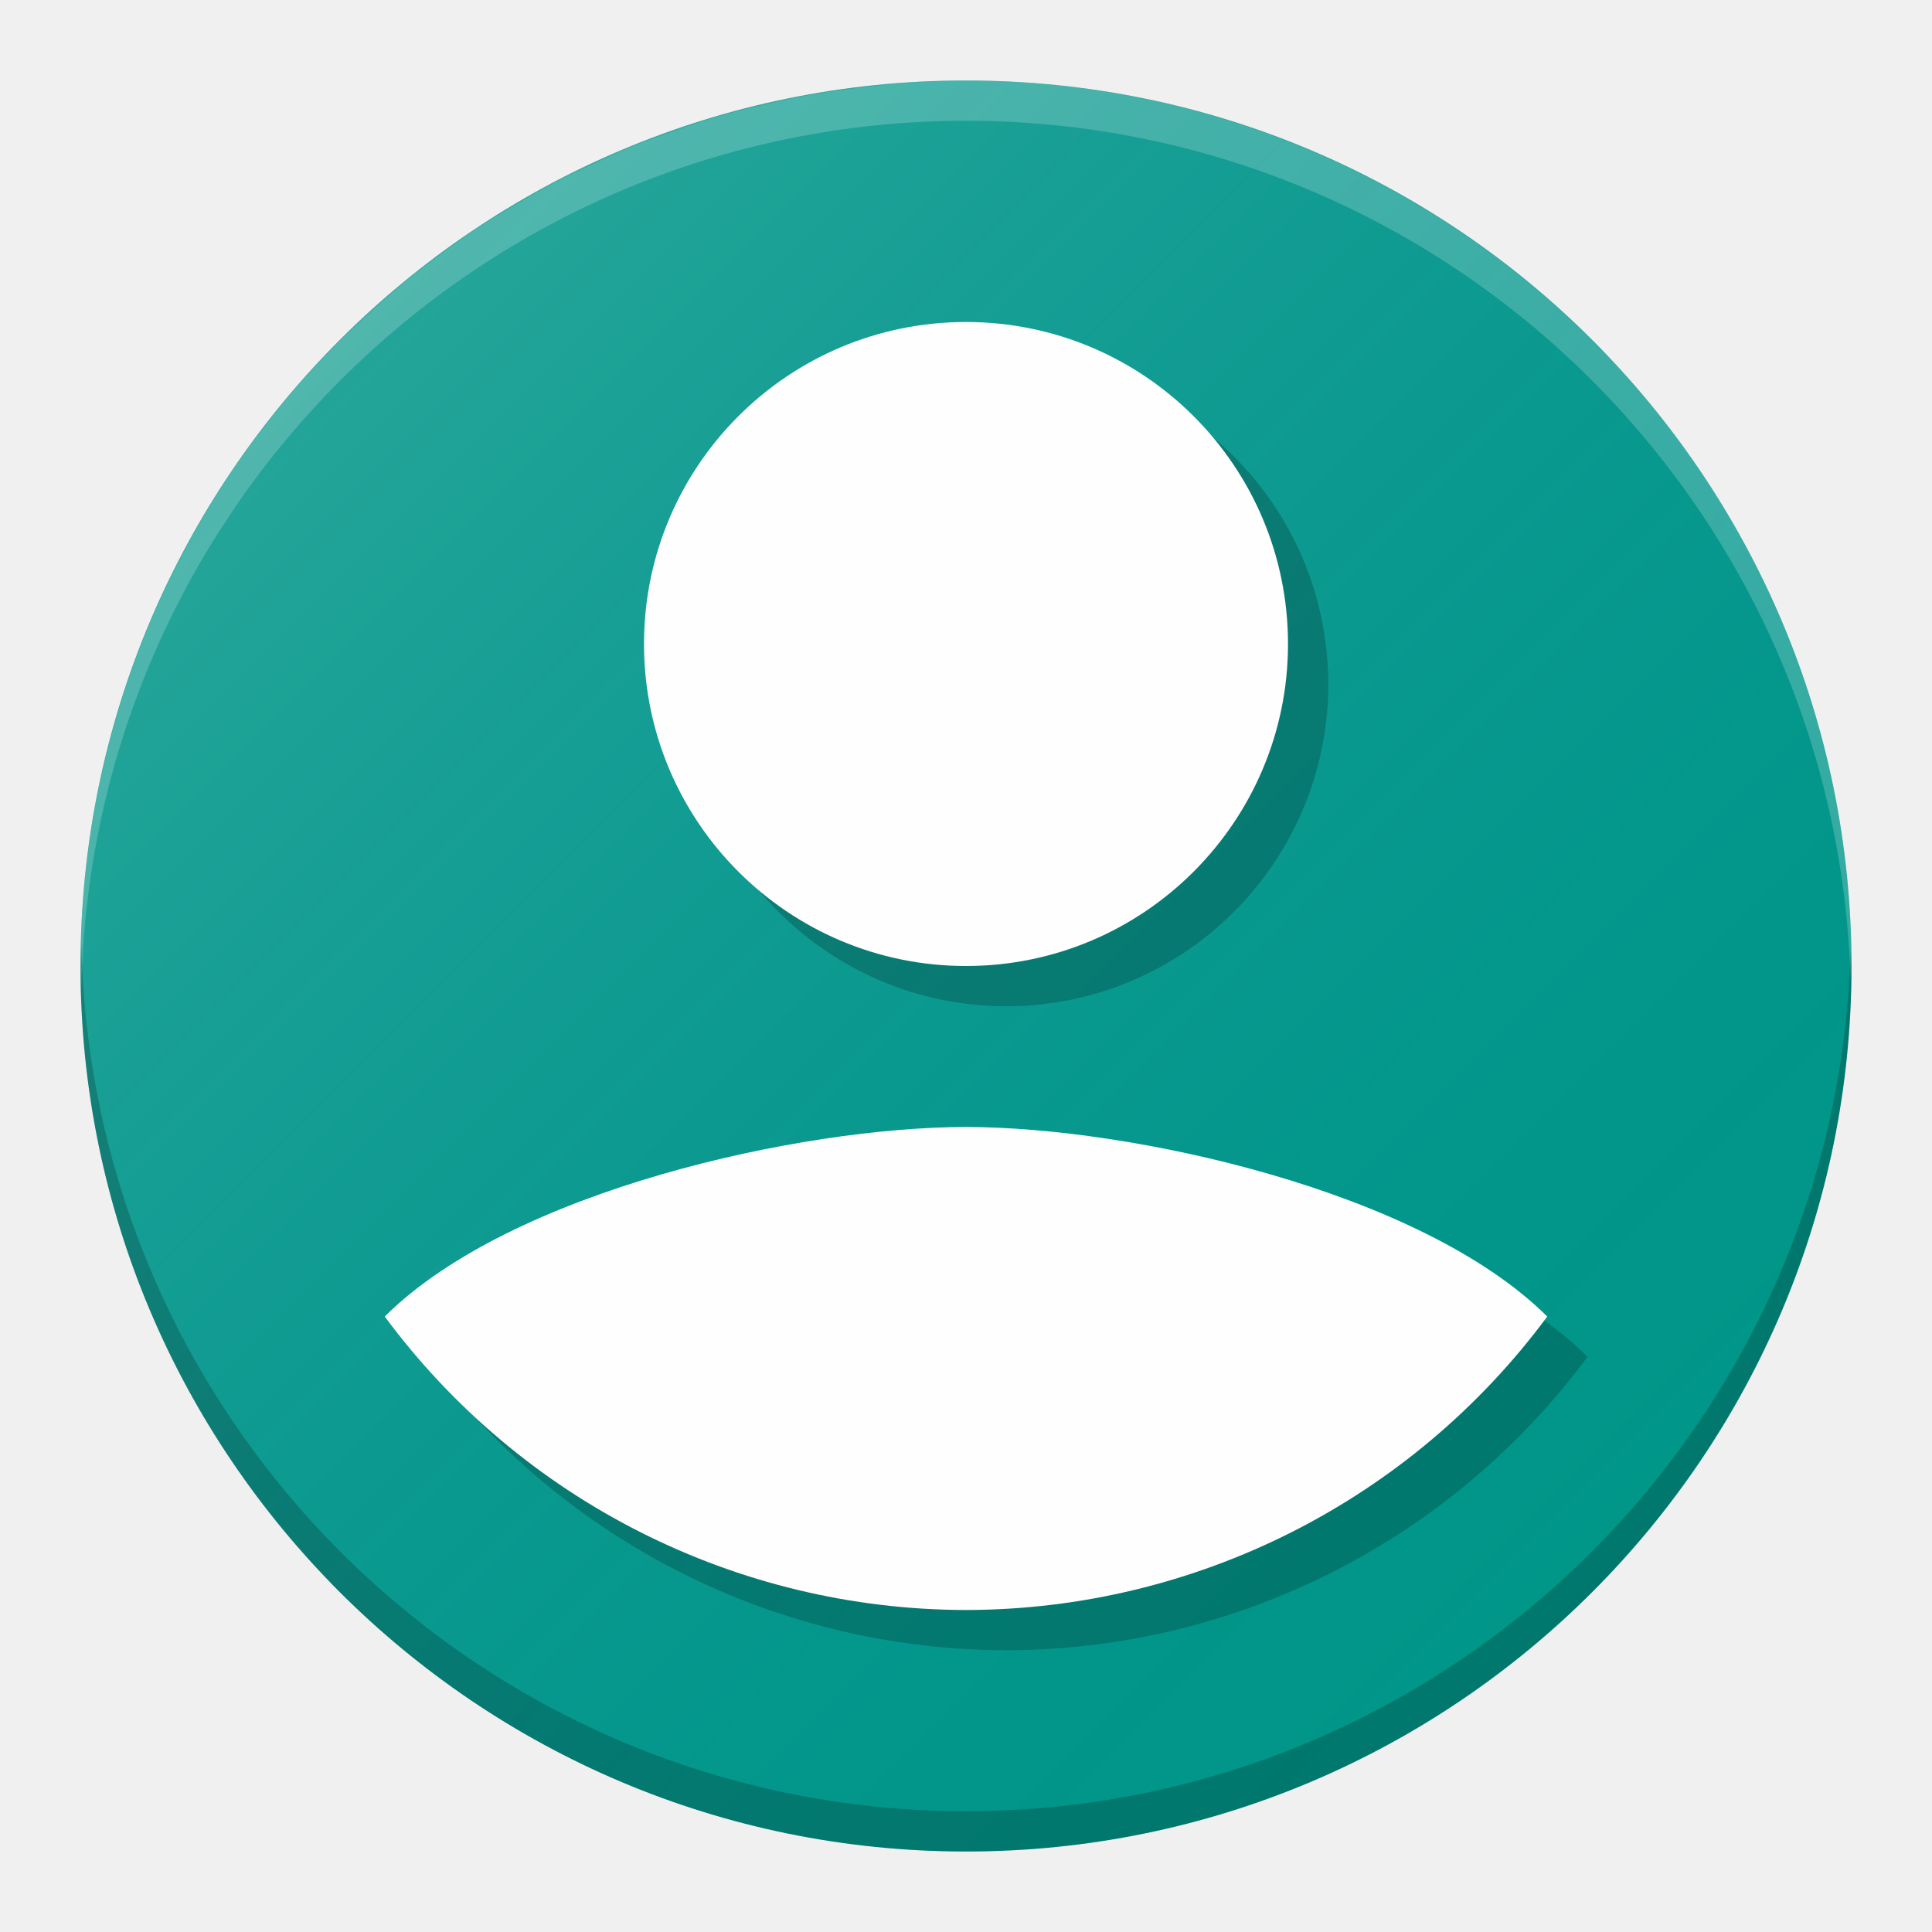
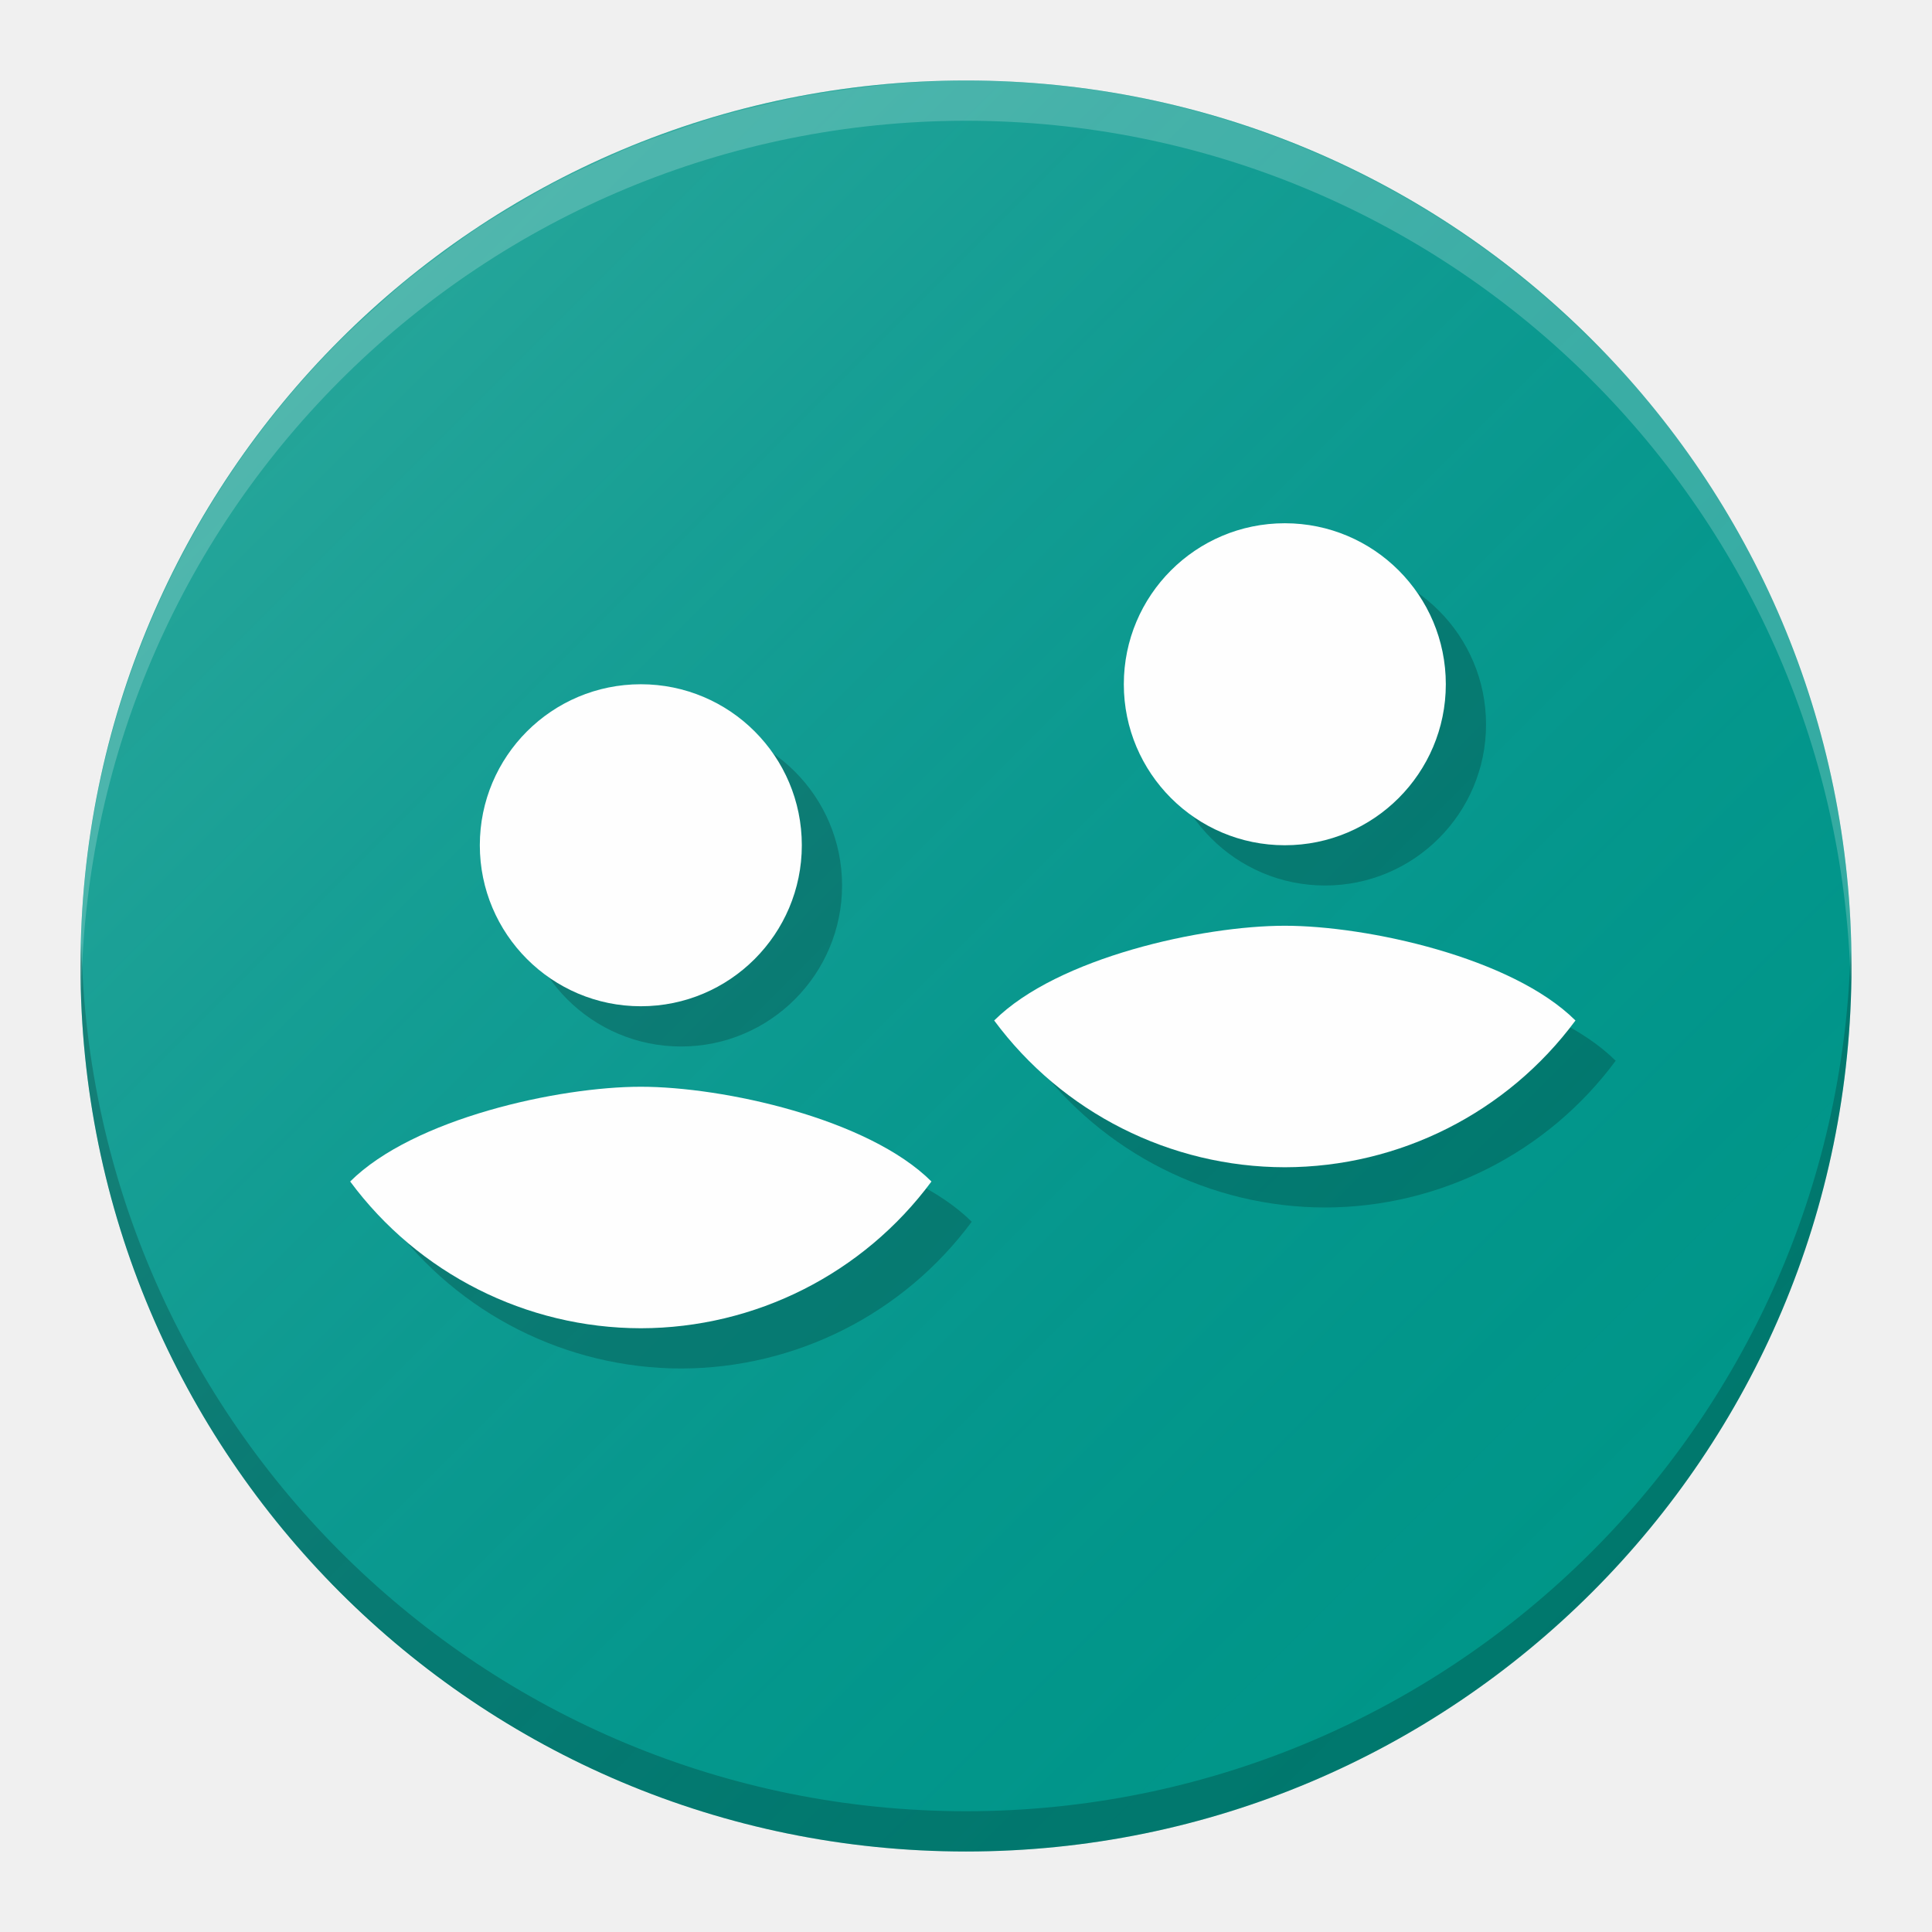
<svg xmlns="http://www.w3.org/2000/svg" xmlns:xlink="http://www.w3.org/1999/xlink" width="48" height="48" viewBox="0 0 48 48" id="svg2" version="1.1">
  <defs id="defs4">
    <filter style="color-interpolation-filters:sRGB" id="filter4630">
      <feFlood flood-opacity="1" flood-color="rgb(0,0,0)" result="flood" id="feFlood4632" />
      <feComposite in="flood" in2="SourceGraphic" operator="in" result="composite1" id="feComposite4634" />
      <feGaussianBlur in="composite1" stdDeviation="0.5" result="blur" id="feGaussianBlur4636" />
      <feOffset dx="0" dy="0.5" result="offset" id="feOffset4638" />
      <feComposite in="SourceGraphic" in2="offset" operator="over" result="composite2" id="feComposite4640" />
    </filter>
    <linearGradient id="linearGradient4165">
      <stop style="stop-color:#ffffff;stop-opacity:0.15" offset="0" id="stop4167" />
      <stop style="stop-color:#177ed5;stop-opacity:0;" offset="1" id="stop4169" />
    </linearGradient>
    <linearGradient xlink:href="#linearGradient4165" id="linearGradient4171-1" x1="7" y1="1011.362" x2="41" y2="1045.362" gradientUnits="userSpaceOnUse" gradientTransform="matrix(0.9565217,0,0,0.9565217,1.04348,44.71166)" />
  </defs>
  <g id="layer1" transform="translate(0,-1004.362)">
    <circle style="fill:#009688;fill-opacity:1;stroke:none;stroke-width:2;stroke-linecap:round;stroke-linejoin:round;stroke-miterlimit:4;stroke-dasharray:none;stroke-opacity:1" id="path4136" cx="24" cy="1028.362" r="22" />
    <path style="fill:url(#linearGradient4171-1);fill-opacity:1;stroke:none;stroke-width:2;stroke-linecap:round;stroke-linejoin:round;stroke-miterlimit:4;stroke-dasharray:none;stroke-opacity:1" d="m 24,1006.362 a 22,22 0 0 0 -1.891,0.095 22,22 0 0 0 -1.037,0.125 22,22 0 0 0 -1.143,0.174 22,22 0 0 0 -1.022,0.23 22,22 0 0 0 -1.102,0.28 22,22 0 0 0 -1.016,0.338 22,22 0 0 0 -1.065,0.389 22,22 0 0 0 -0.975,0.437 22,22 0 0 0 -1.009,0.488 22,22 0 0 0 -0.94,0.538 22,22 0 0 0 -0.955,0.585 22,22 0 0 0 -0.876,0.628 22,22 0 0 0 -0.893,0.68 22,22 0 0 0 -0.788,0.691 22,22 0 0 0 -0.846,0.788 A 22,22 0 0 0 2,1028.362 a 22,22 0 0 0 6.197,15.304 l 0.032,0 a 22,22 0 0 0 15.771,6.696 22,22 0 0 0 1.868,-0.094 22,22 0 0 0 1.082,-0.131 22,22 0 0 0 1.121,-0.17 22,22 0 0 0 1.022,-0.23 22,22 0 0 0 1.102,-0.28 22,22 0 0 0 1.016,-0.338 22,22 0 0 0 1.065,-0.389 22,22 0 0 0 0.975,-0.437 22,22 0 0 0 1.009,-0.488 22,22 0 0 0 0.94,-0.538 22,22 0 0 0 0.955,-0.585 22,22 0 0 0 0.876,-0.628 22,22 0 0 0 0.893,-0.68 22,22 0 0 0 0.788,-0.691 22,22 0 0 0 0.846,-0.788 22,22 0 0 0 6.442,-15.533 22,22 0 0 0 -6.199,-15.304 l -0.03,0 A 22,22 0 0 0 24,1006.362 Z" id="circle4163-3" />
    <path style="fill:#ffffff;fill-opacity:0.2;stroke:none;stroke-width:2;stroke-linecap:round;stroke-linejoin:round;stroke-miterlimit:4;stroke-dasharray:none;stroke-opacity:1" d="M 24 2 A 22 22 0 0 0 2 24 A 22 22 0 0 0 2.021 24.586 A 22 22 0 0 1 24 3 A 22 22 0 0 1 45.979 24.414 A 22 22 0 0 0 46 24 A 22 22 0 0 0 24 2 z " transform="translate(0,1004.362)" id="circle4149" />
    <path id="path4154" d="m 24,1050.362 a 22,22 0 0 1 -22,-22 22,22 0 0 1 0.021,-0.586 A 22,22 0 0 0 24,1049.362 a 22,22 0 0 0 21.979,-21.414 22,22 0 0 1 0.021,0.414 22,22 0 0 1 -22,22 z" style="fill:#000000;fill-opacity:0.2;stroke:none;stroke-width:2;stroke-linecap:round;stroke-linejoin:round;stroke-miterlimit:4;stroke-dasharray:none;stroke-opacity:1" />
-     <path id="path4149" d="m 25,1013.362 c -4.42,0 -8,3.58 -8,8 0,4.41 3.58,8 8,8 4.42,0 8,-3.59 8,-8 0,-4.42 -3.58,-8 -8,-8 z m 0,20 c -4.086,0 -11.293,1.575 -14.441,4.709 a 18,18 0 0 0 14.441,7.291 18,18 0 0 0 14.441,-7.291 c -3.148,-3.134 -10.355,-4.709 -14.441,-4.709 z" style="fill:#000000;fill-opacity:0.2" />
-     <path style="fill:#fefefe;fill-opacity:1" d="m 24,1012.362 c -4.42,0 -8,3.58 -8,8 0,4.41 3.58,8 8,8 4.42,0 8,-3.59 8,-8 0,-4.42 -3.58,-8 -8,-8 z m 0,20 c -4.086,0 -11.293,1.575 -14.441,4.709 A 18,18 0 0 0 24,1044.362 a 18,18 0 0 0 14.441,-7.291 C 35.293,1033.937 28.086,1032.362 24,1032.362 Z" id="path4150" />
+     <path style="fill:#000000;fill-opacity:0.2" d="m 16.921,1022.362 c -2.21,0 -4,1.79 -4,4 0,2.205 1.79,4 4,4 2.21,0 4,-1.795 4,-4 0,-2.21 -1.79,-4 -4,-4 z m 0,10 c -2.043,0 -5.646,0.787 -7.221,2.354 a 9,9 0 0 0 7.221,3.646 9,9 0 0 0 7.221,-3.646 c -1.574,-1.567 -5.177,-2.354 -7.221,-2.354 z" id="path4150-6" />
+     <path id="path4154-0" d="m 15.921,1021.362 c -2.21,0 -4,1.79 -4,4 0,2.205 1.79,4 4,4 2.21,0 4,-1.795 4,-4 0,-2.21 -1.79,-4 -4,-4 z m 0,10 c -2.043,0 -5.646,0.787 -7.221,2.354 a 9,9 0 0 0 7.221,3.646 9,9 0 0 0 7.221,-3.646 c -1.574,-1.567 -5.177,-2.354 -7.221,-2.354 z" style="fill:#fefefe;fill-opacity:1" />
+     <path id="path4158" d="m 32.92,1018.362 c -2.21,0 -4,1.79 -4,4 0,2.205 1.79,4 4,4 2.21,0 4,-1.795 4,-4 0,-2.21 -1.79,-4 -4,-4 z m 0,10 c -2.043,0 -5.646,0.787 -7.221,2.354 a 9,9 0 0 0 7.221,3.646 9,9 0 0 0 7.221,-3.646 c -1.574,-1.567 -5.177,-2.354 -7.221,-2.354 z" style="fill:#000000;fill-opacity:0.2" />
+     <path style="fill:#fefefe;fill-opacity:1" d="m 31.921,1017.362 c -2.21,0 -4,1.79 -4,4 0,2.205 1.79,4 4,4 2.21,0 4,-1.795 4,-4 0,-2.21 -1.79,-4 -4,-4 z m 0,10 c -2.043,0 -5.646,0.787 -7.221,2.354 a 9,9 0 0 0 7.221,3.646 9,9 0 0 0 7.221,-3.646 c -1.574,-1.567 -5.177,-2.354 -7.221,-2.354 z" id="path4160" />
  </g>
</svg>
